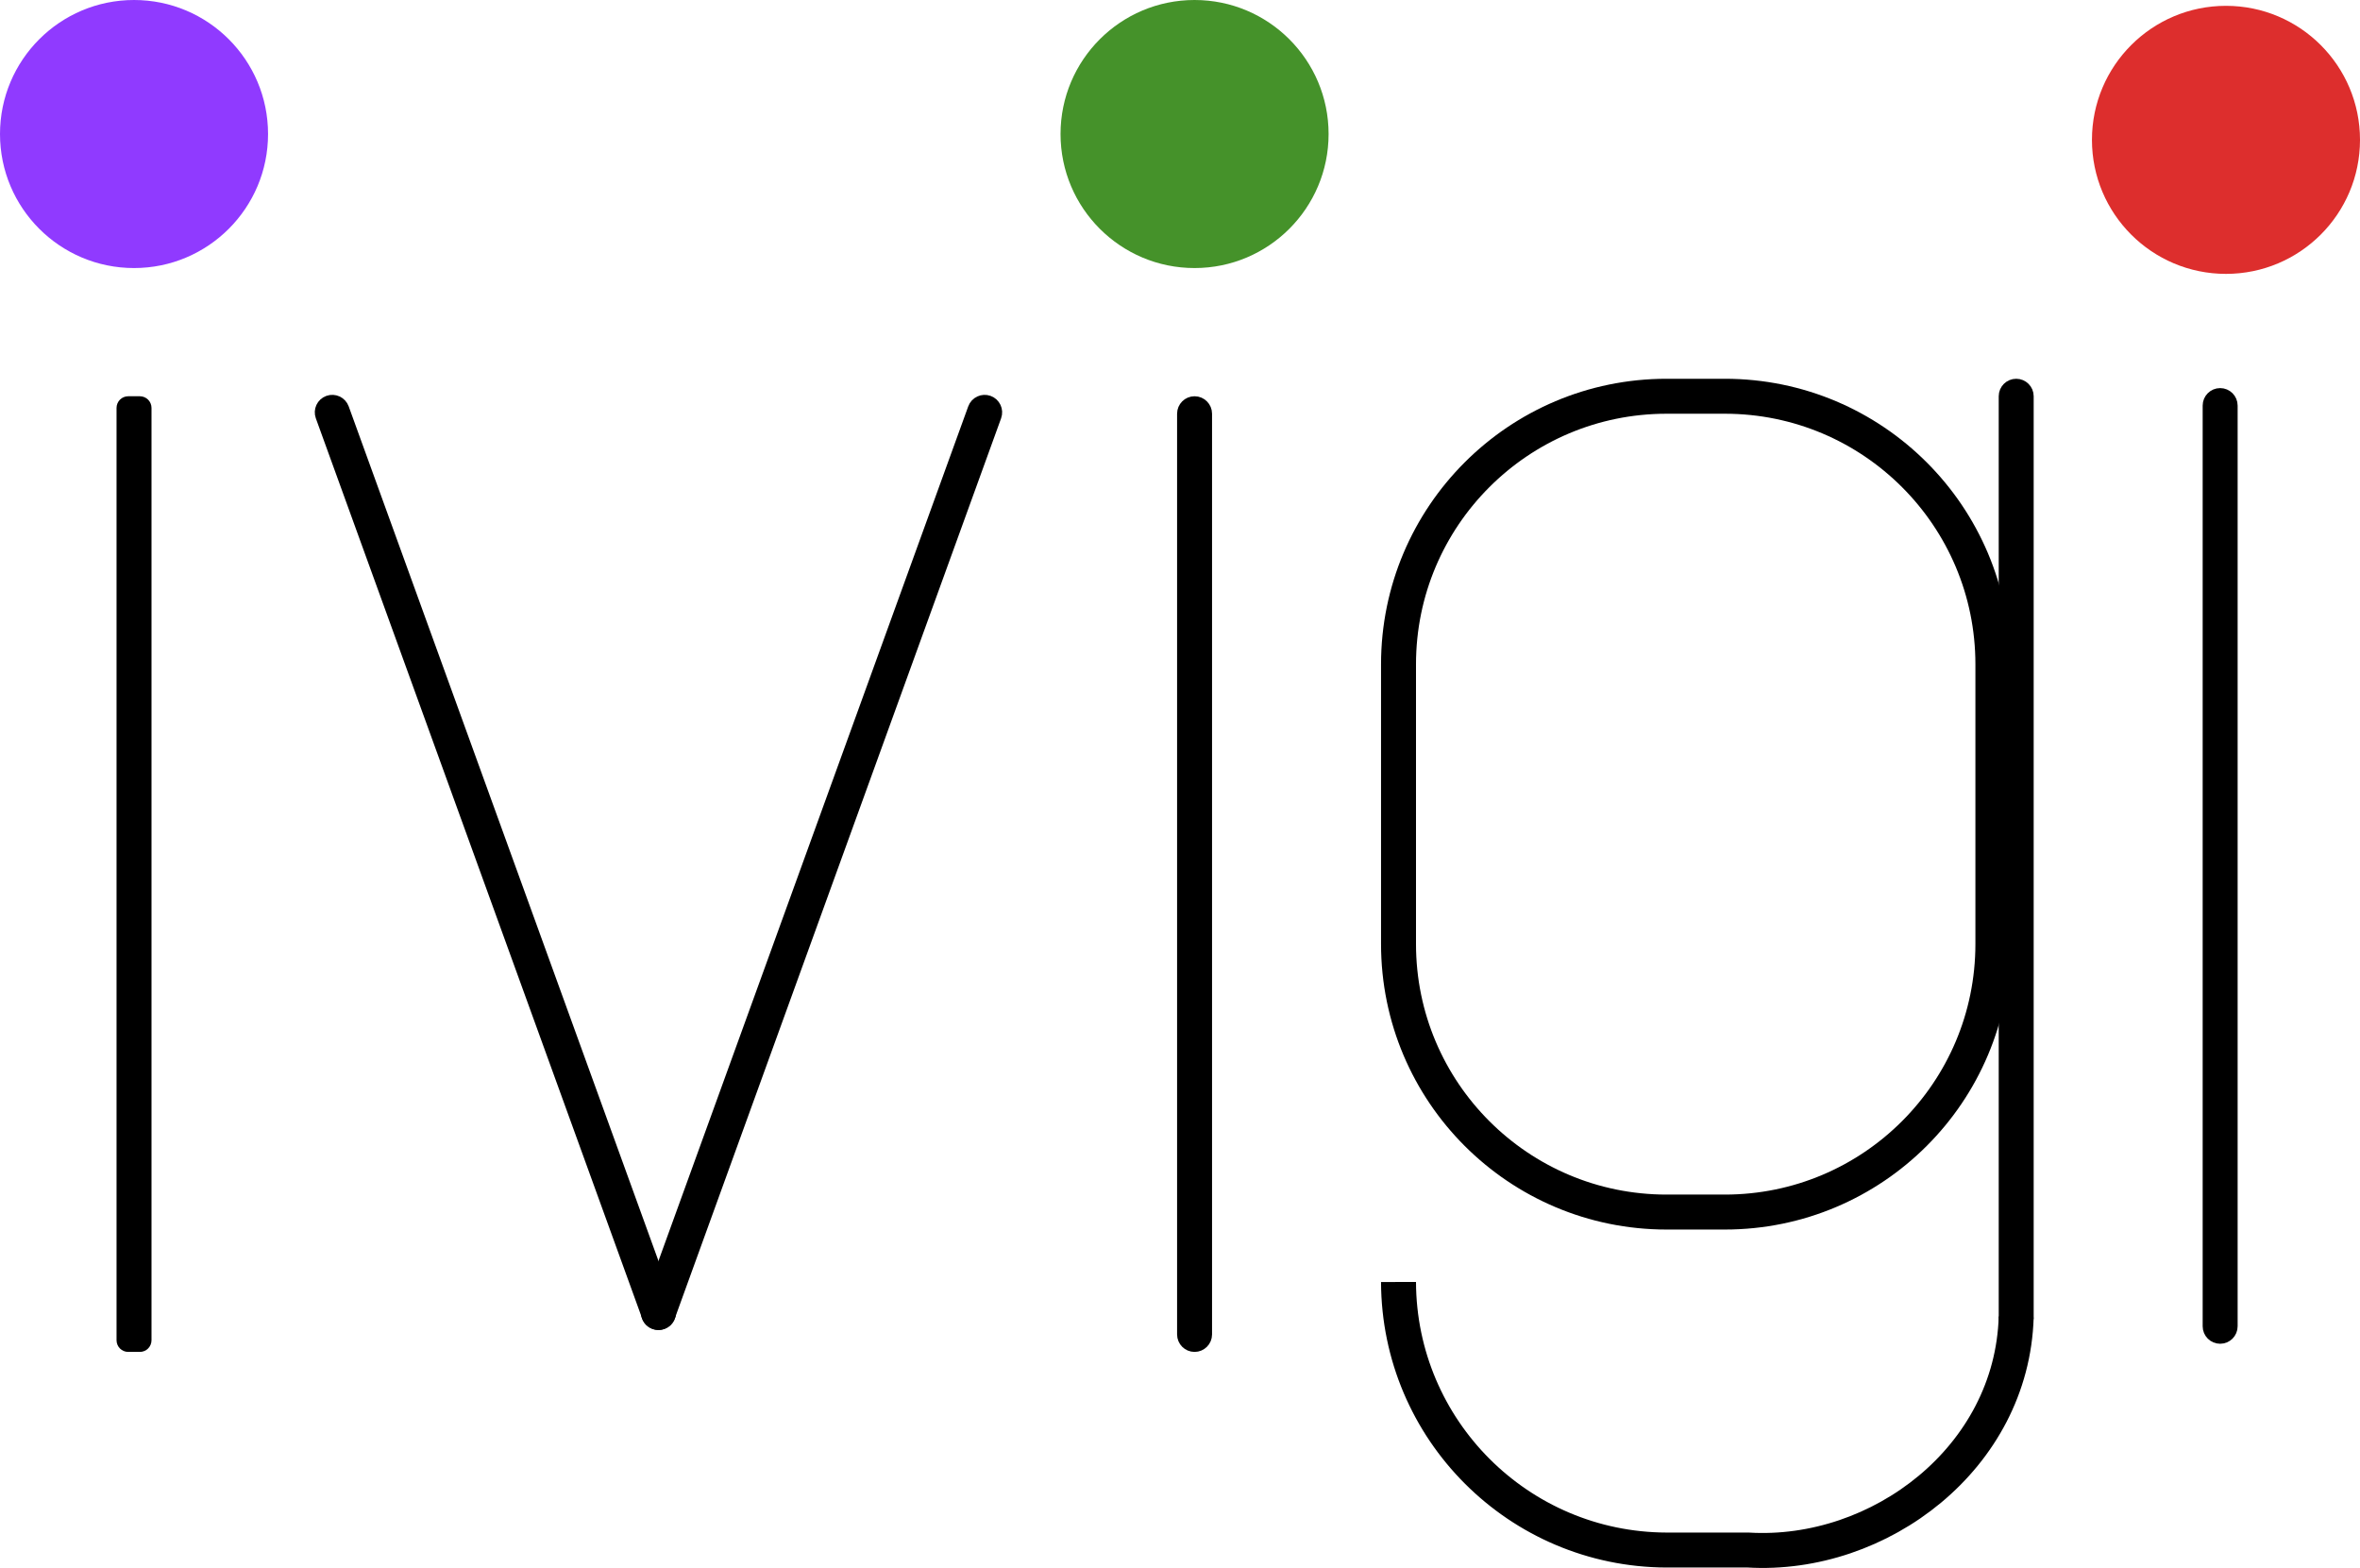
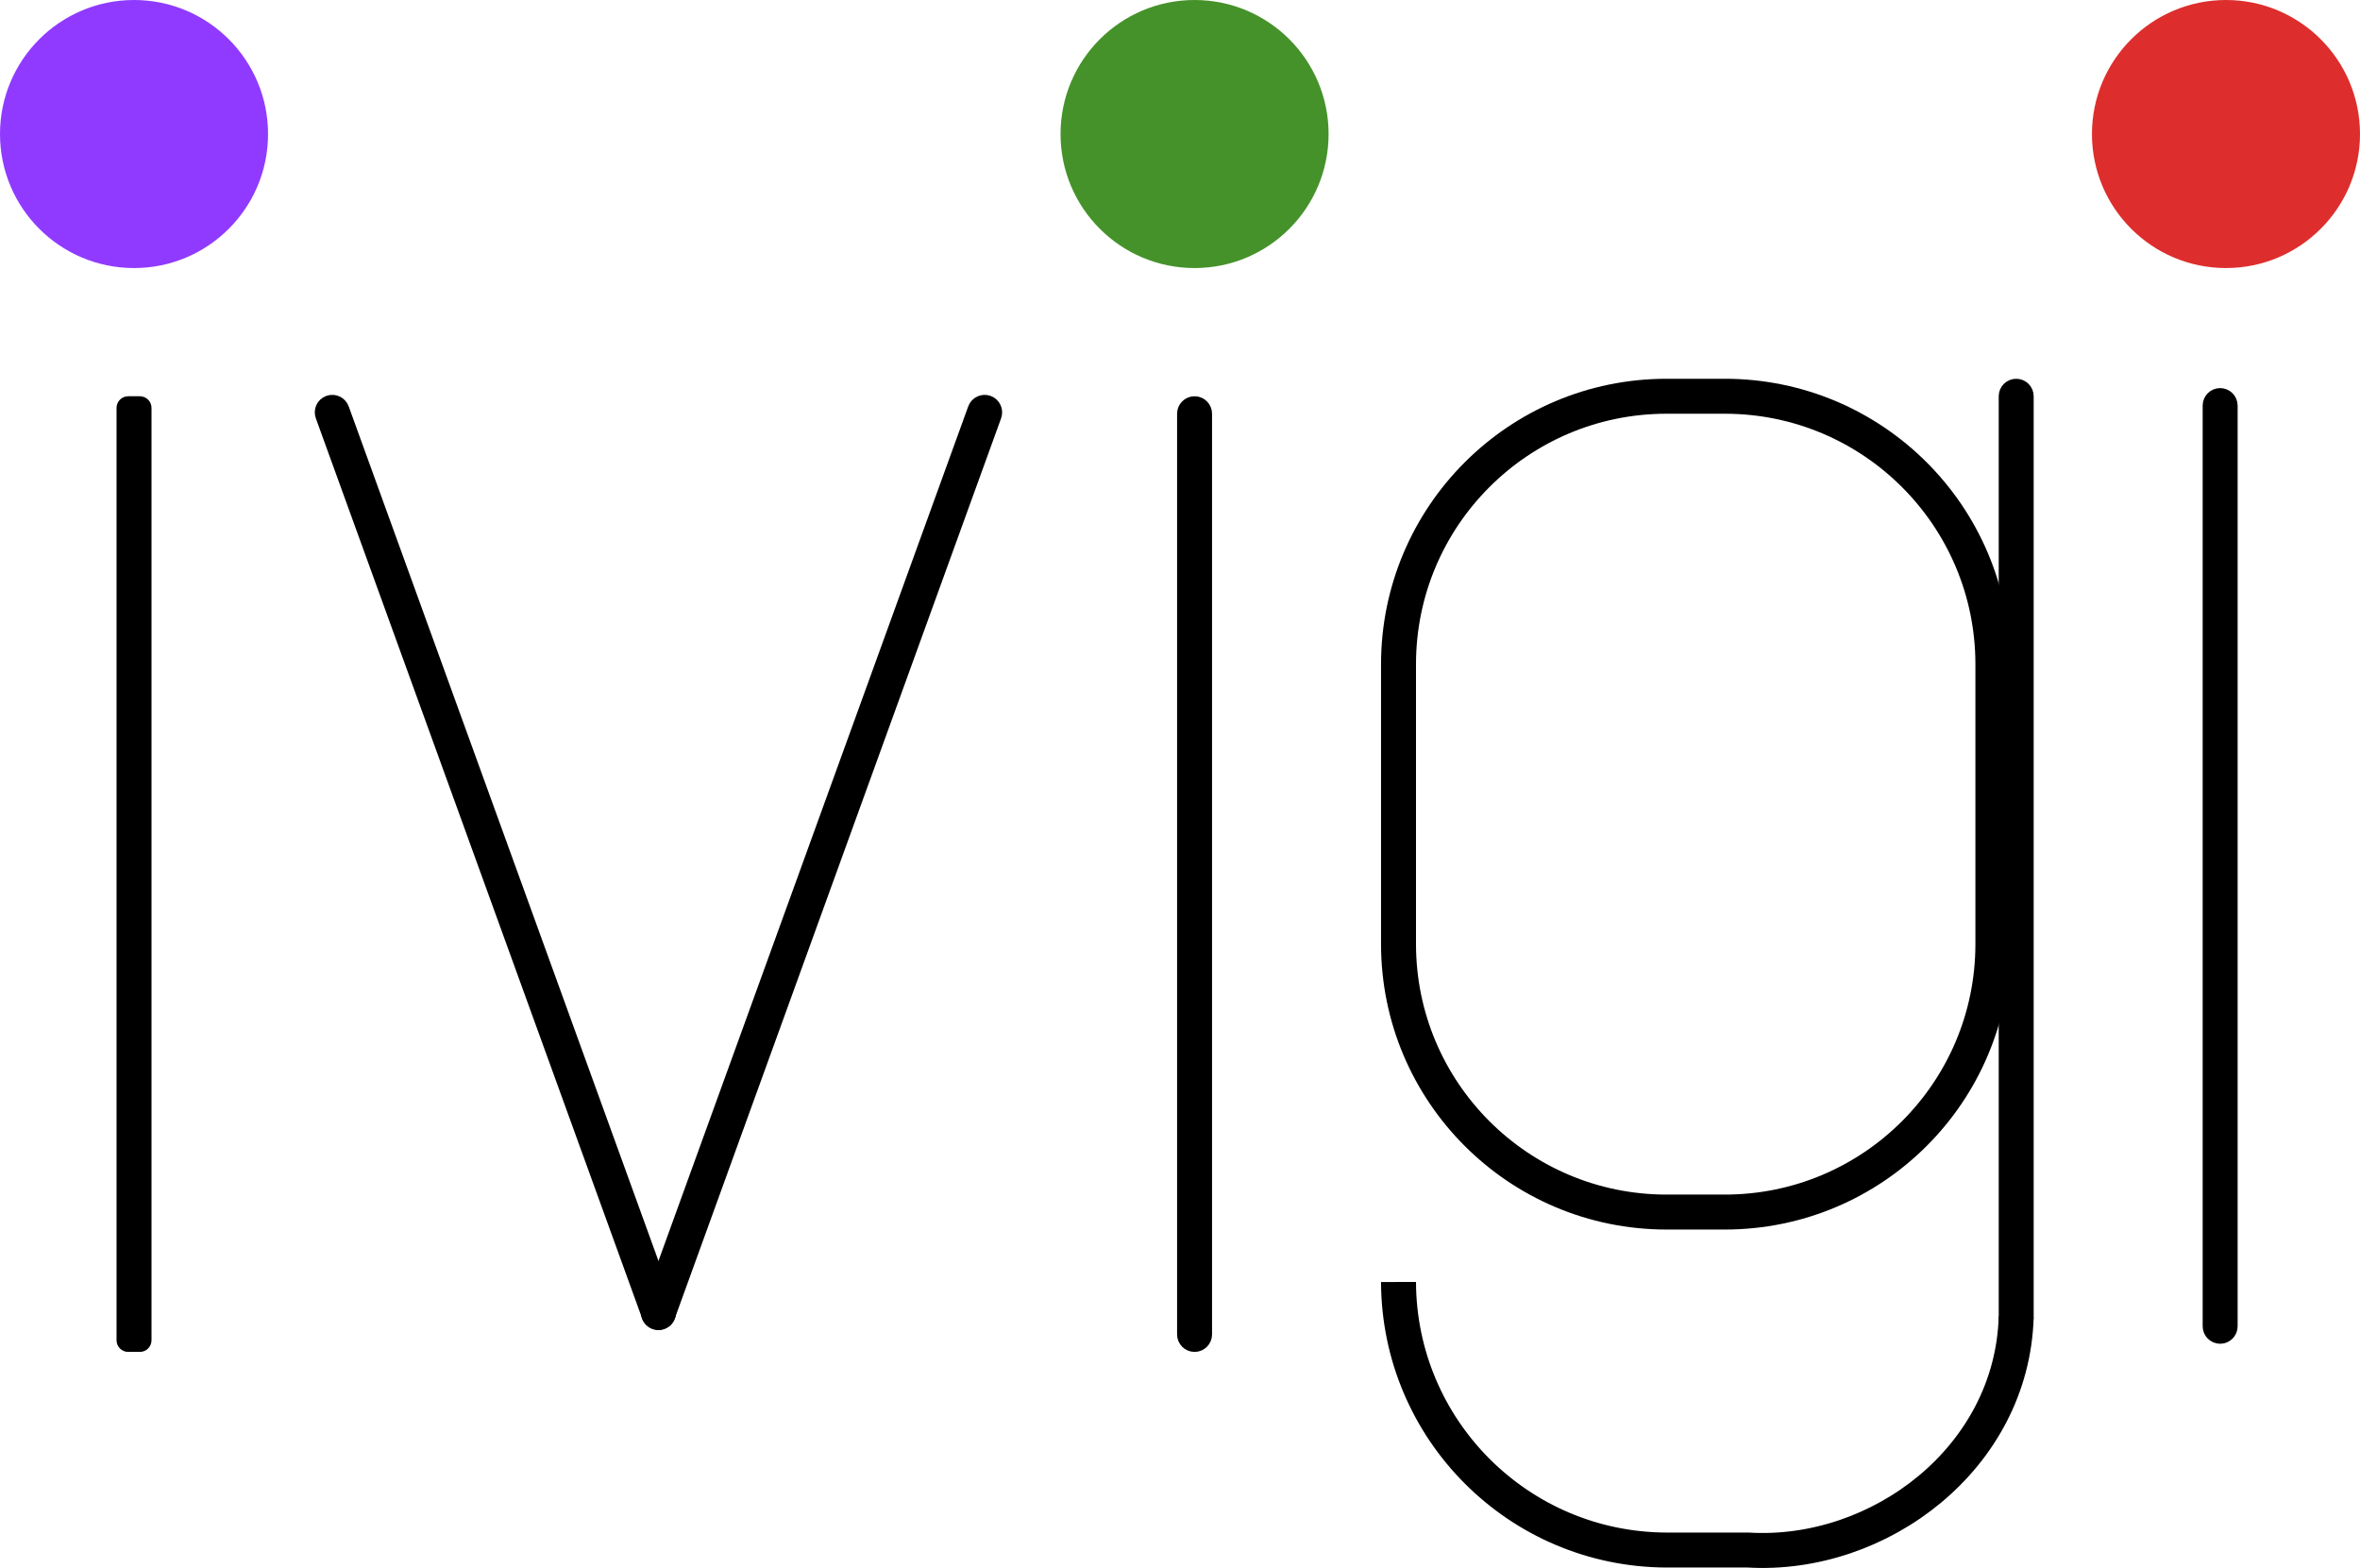
<svg xmlns="http://www.w3.org/2000/svg" id="Слой_1" data-name="Слой 1" viewBox="0 0 202.5 134.54">
  <defs>
-     <style>
-       .cls-1, .cls-5 {
-         stroke: #000;
-         stroke-miterlimit: 10;
-       }
- 
-       .cls-2 {
-         fill: #903aff;
-       }
- 
-       .cls-3 {
-         fill: #45922a;
-       }
- 
-       .cls-4 {
-         fill: #dd2e2d;
-       }
- 
-       .cls-5 {
-         fill: none;
-         stroke-width: 3px;
-       }
-     </style>
+     <style>.cls-1,.cls-5{stroke:#000;stroke-miterlimit:10;}.cls-2{fill:#903aff;}.cls-3{fill:#45922a;}.cls-4{fill:#dd2e2d;}.cls-5{fill:none;stroke-width:3px;}</style>
  </defs>
  <rect class="cls-1" x="189.5" y="33.8" width="2" height="81" rx="1" ry="1" />
  <rect class="cls-1" x="101.5" y="34.5" width="2" height="81" rx="1" ry="1" />
  <rect class="cls-1" x="10.5" y="34.5" width="2" height="81" rx="0.5" ry="0.5" />
  <circle class="cls-2" cx="11.5" cy="11.5" r="11.5" />
  <circle class="cls-3" cx="102.5" cy="11.5" r="11.5" />
-   <circle class="cls-4" cx="191" cy="12" r="11.5" />
+   <circle class="cls-4" cx="191" cy="11.5" r="11.5" />
  <path class="cls-1" d="M57.35,115.06h0a1,1,0,0,1-1.28-.6l-28-77.24a1,1,0,0,1,.6-1.28h0a1,1,0,0,1,1.28.6l28,77.24A1,1,0,0,1,57.35,115.06Z" transform="translate(-0.5 -1.5)" />
  <path class="cls-1" d="M56.65,115.06h0a1,1,0,0,1-.6-1.28l28-77.24a1,1,0,0,1,1.28-.6h0a1,1,0,0,1,.6,1.28l-28,77.24A1,1,0,0,1,56.65,115.06Z" transform="translate(-0.5 -1.5)" />
-   <g>
-     <rect class="cls-5" x="120" y="34" width="51" height="70" rx="23" ry="23" />
-     <rect class="cls-1" x="172" y="33" width="2" height="81" rx="1" ry="1" />
-     <path class="cls-5" d="M174.5,114.5" transform="translate(-0.5 -1.5)" />
-     <path class="cls-5" d="M174.5,114.5" transform="translate(-0.5 -1.5)" />
-   </g>
+   <rect class="cls-5" x="120" y="34" width="51" height="70" rx="23" ry="23" />
+   <rect class="cls-1" x="172" y="33" width="2" height="81" rx="1" ry="1" />
+   <path class="cls-5" d="M174.5,114.5" transform="translate(-0.5 -1.5)" />
+   <path class="cls-5" d="M174.5,114.5" transform="translate(-0.5 -1.5)" />
  <path class="cls-5" d="M173.5,114.5c-.36,12.08-11.72,20.67-23,20h-7a23.07,23.07,0,0,1-23-23" transform="translate(-0.5 -1.5)" />
</svg>
